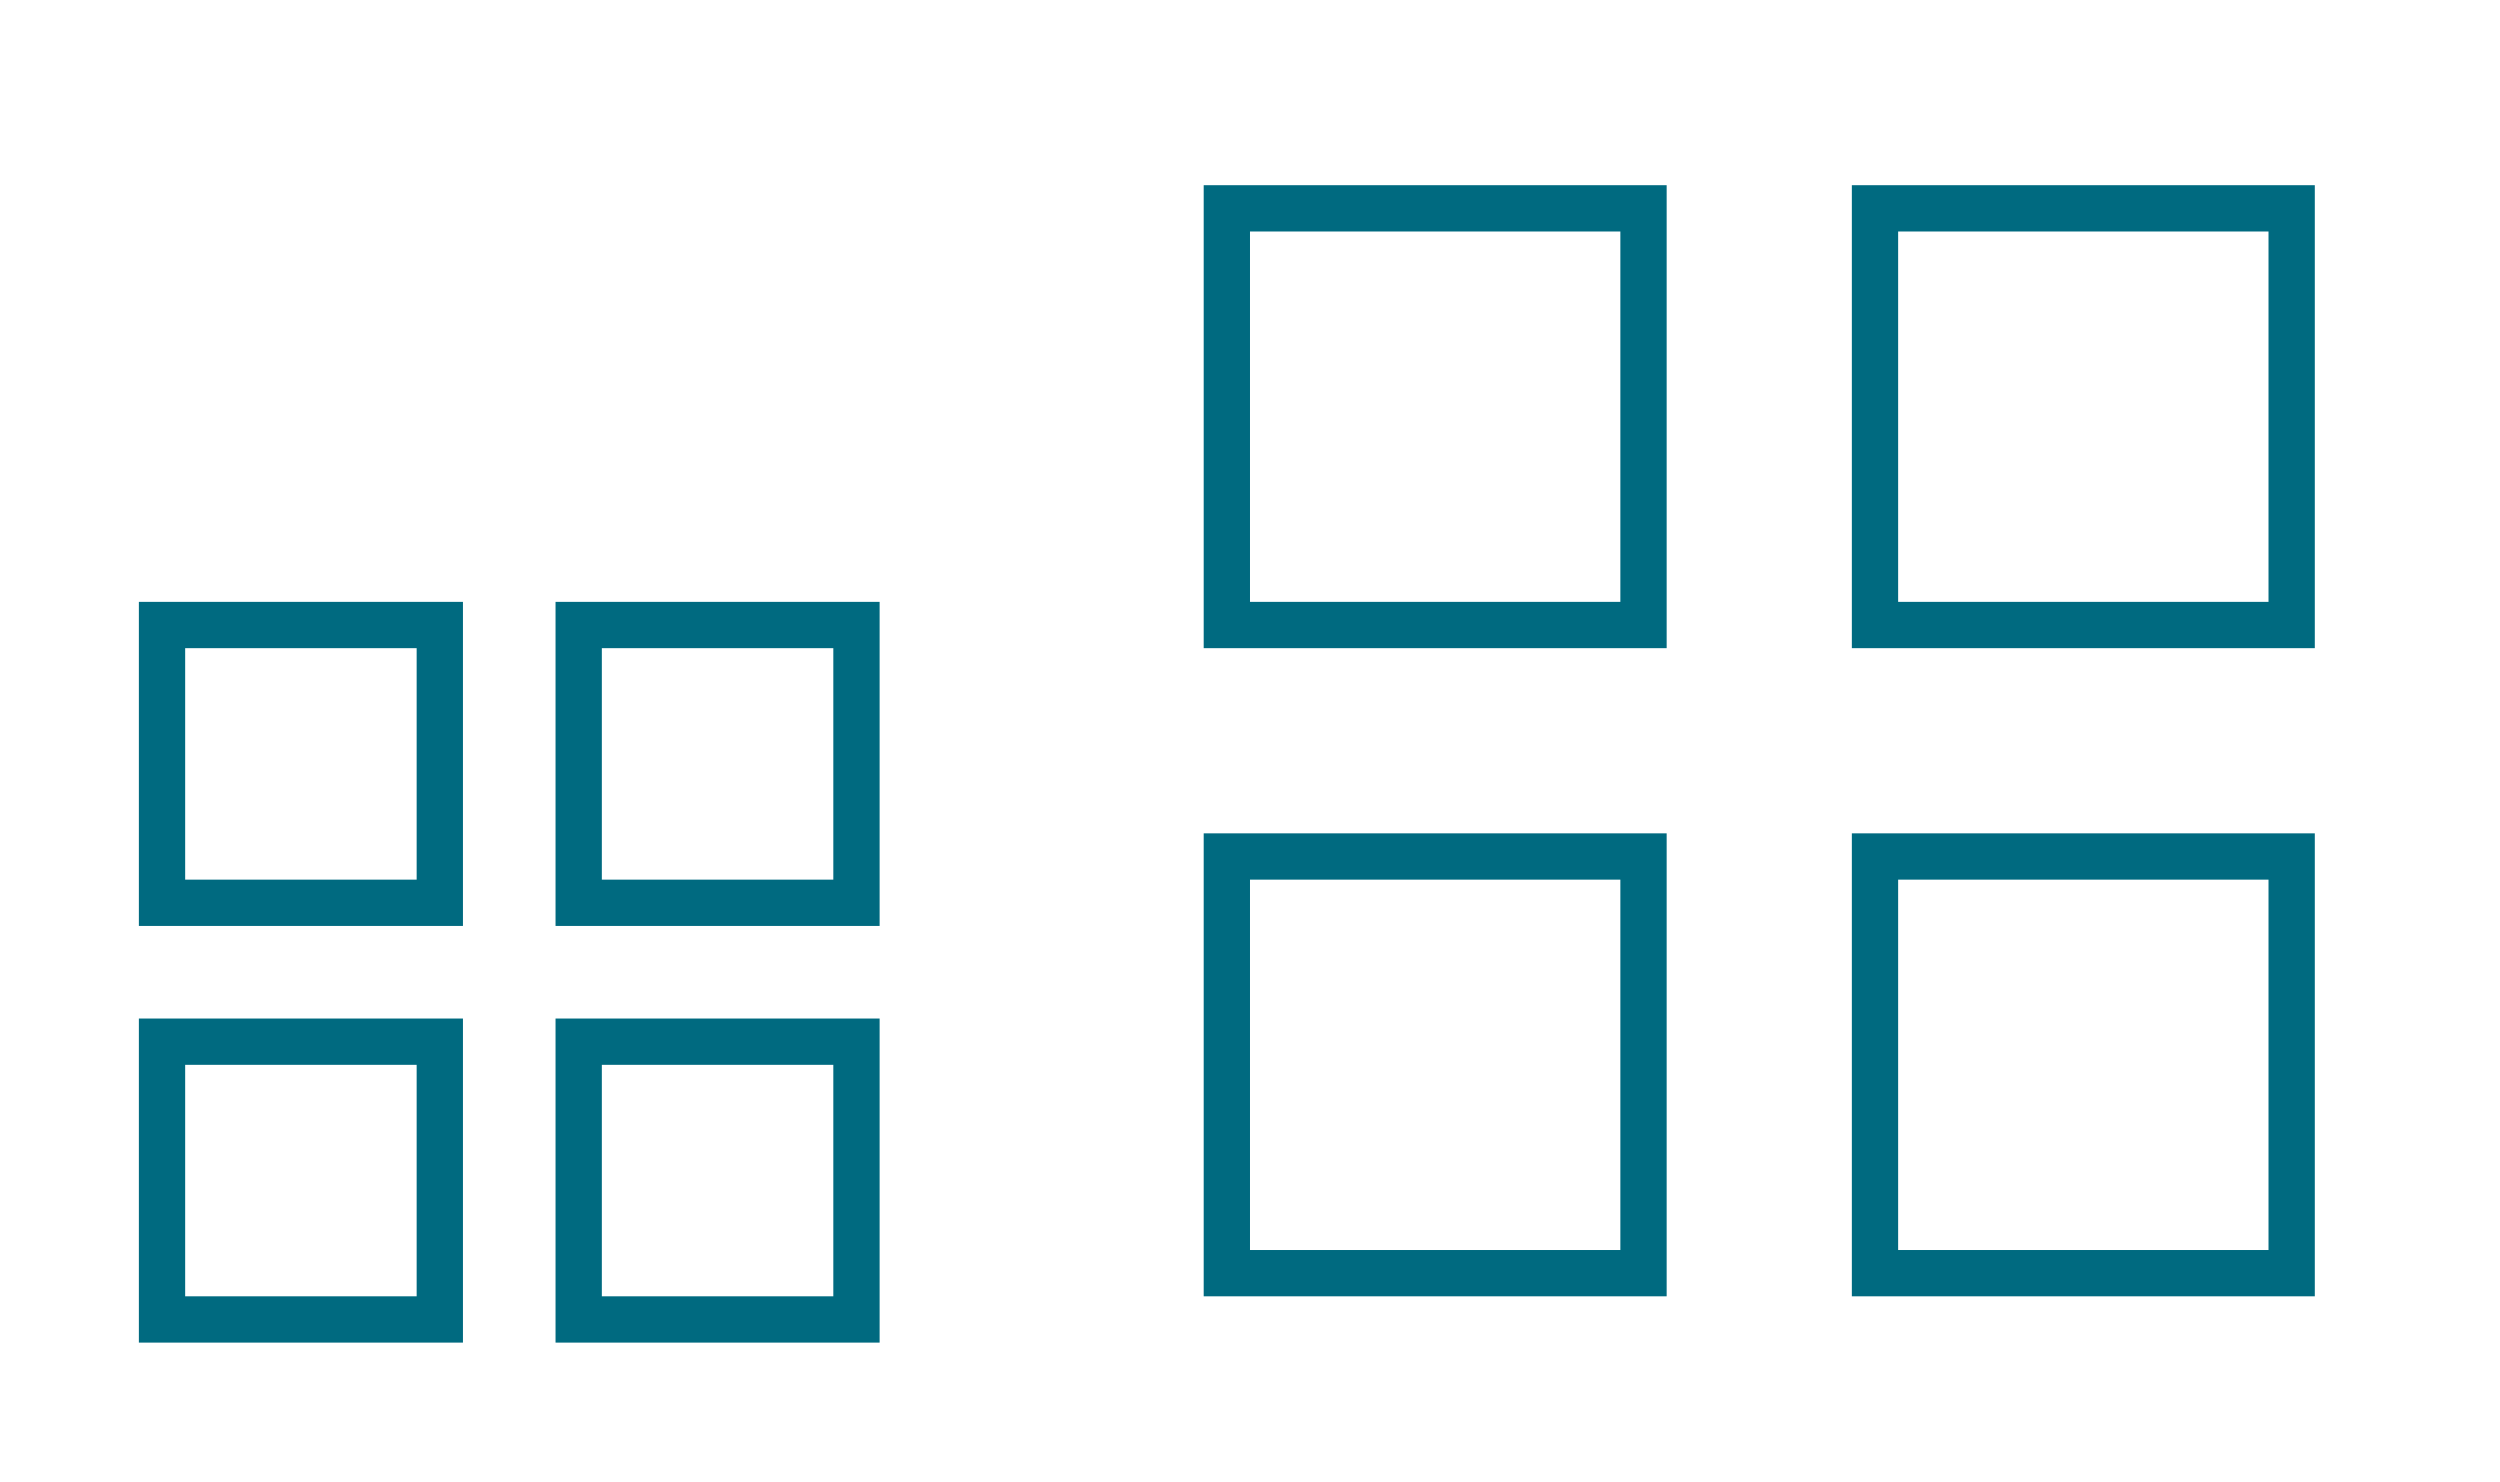
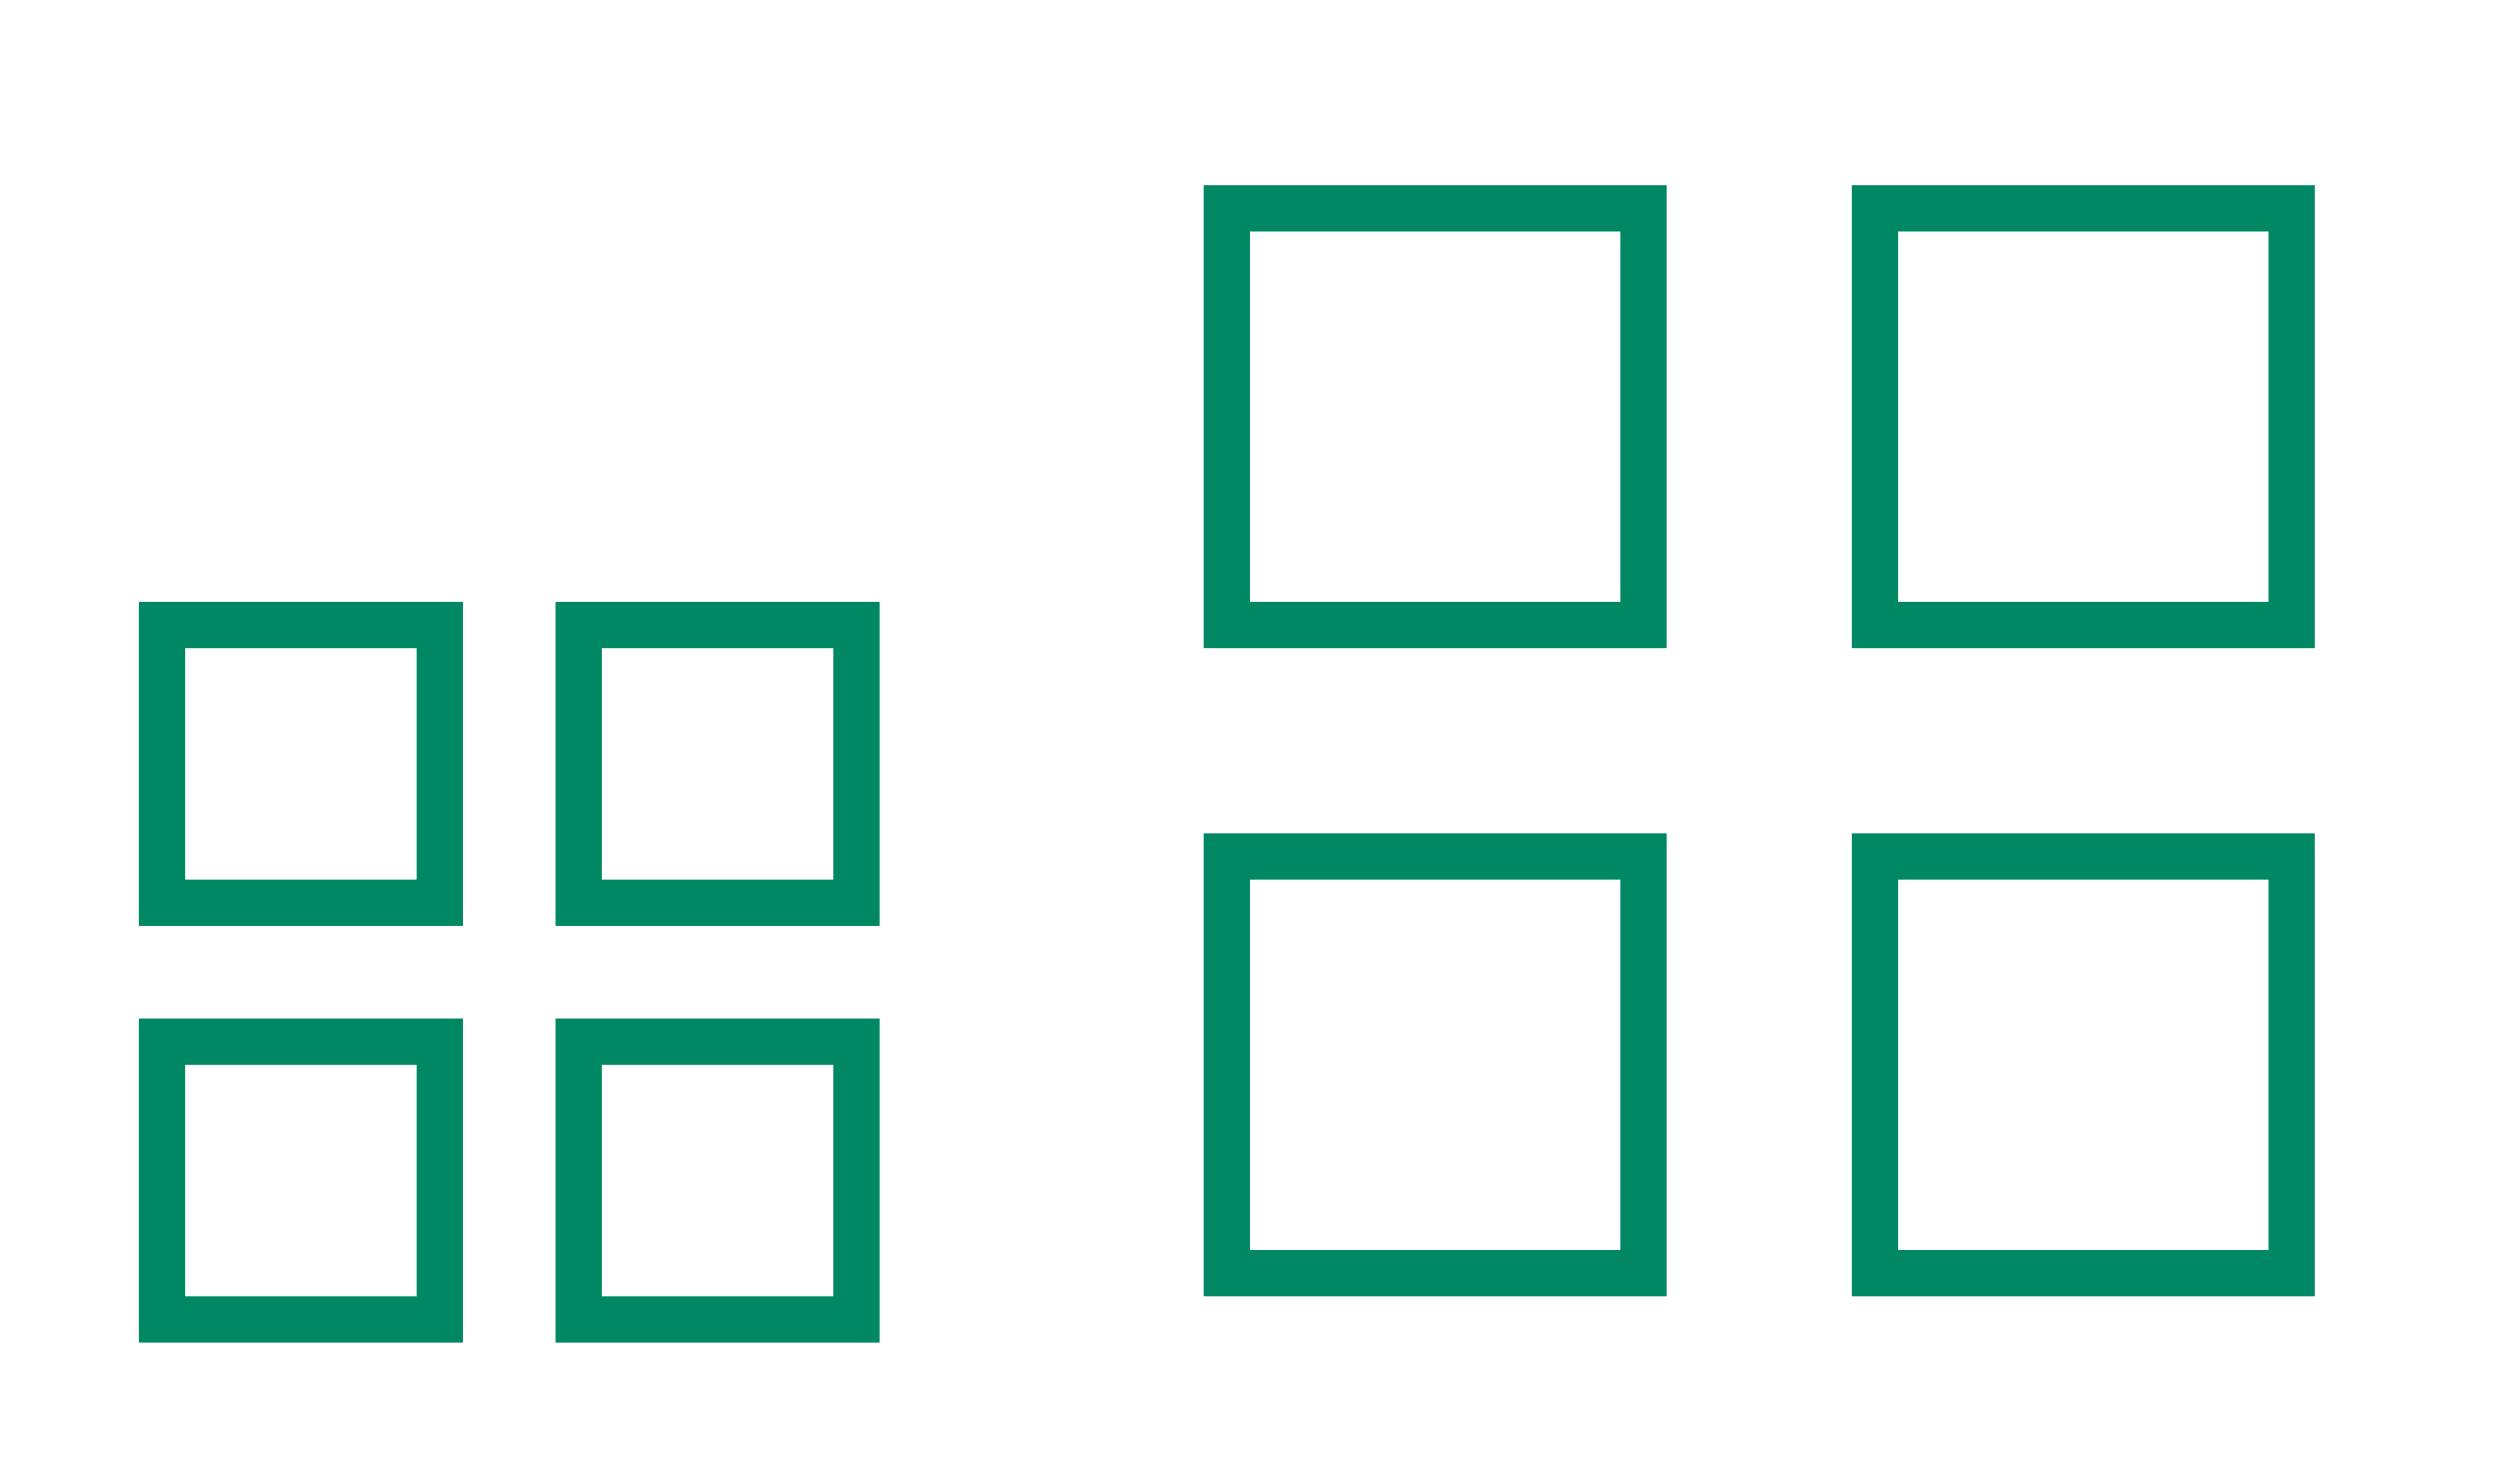
<svg xmlns="http://www.w3.org/2000/svg" width="54" height="32" id="svg3613" version="1.1">
  <defs id="defs3615">
    <style type="text/css" id="current-color-scheme">
      .ColorScheme-Text {
        color:#31363b;
      }
      .ColorScheme-Background{
        color:#E9E8E8;
      }
      .ColorScheme-ViewText {
        color:#31363b;
      }
      .ColorScheme-ViewBackground{
        color:#ffffff;
      }
      .ColorScheme-ViewHover {
        color:#000000;
      }
      .ColorScheme-ViewFocus{
        color:#5a5a5a;
      }
      .ColorScheme-ButtonText {
        color:#31363b;
      }
      .ColorScheme-ButtonBackground{
        color:#E9E8E8;
      }
      .ColorScheme-ButtonHover {
        color:#1489ff;
      }
      .ColorScheme-ButtonFocus{
        color:#2B74C7;
      }
</style>
  </defs>
  <g transform="matrix(1.000003,0,0,1.000001,-420.7156,-516.7912)" id="22-22-applications-other">
    <rect style="opacity:0.01;fill:#000000;fill-opacity:0.004;stroke:none" id="rect3028" width="22" height="22" x="-7.1556997e-08" y="2" transform="matrix(0.9999971,0,0,0.999999,420.7143,524.7907)" />
-     <path style="fill:#006a80;fill-opacity:1;stroke:none" d="m 423.714,529.791 0,7 7,0 0,-7 -7,0 z m 9,0 0,7 7,0 0,-7 -7,0 z m -8,1 5,0 0,5 -5,0 0,-5 z m 9,0 5,0 0,5 -5,0 0,-5 z m -10,8 0,7 7,0 0,-7 -7,0 z m 9,0 0,7 1,0 5,0 1,0 0,-1 0,-5 0,-1 -1,0 -5,0 -1,0 z m -8,1 5,0 0,5 -5,0 0,-5 z m 9,0 5,0 0,5 -5,0 0,-5 z" id="rect4298" class="ColorScheme-Text" />
+     <path style="fill:#008864;fill-opacity:1;stroke:none" d="m 423.714,529.791 0,7 7,0 0,-7 -7,0 z m 9,0 0,7 7,0 0,-7 -7,0 z m -8,1 5,0 0,5 -5,0 0,-5 z m 9,0 5,0 0,5 -5,0 0,-5 z m -10,8 0,7 7,0 0,-7 -7,0 z m 9,0 0,7 1,0 5,0 1,0 0,-1 0,-5 0,-1 -1,0 -5,0 -1,0 z m -8,1 5,0 0,5 -5,0 0,-5 z m 9,0 5,0 0,5 -5,0 0,-5 z" id="rect4298" class="ColorScheme-Text" />
  </g>
  <g transform="matrix(1.000003,0,0,1.000001,-398.7155,-516.7912)" id="applications-other">
    <rect style="opacity:0.01;fill:#000000;fill-opacity:0.004;stroke:none" id="rect2994" width="32" height="32" x="-7.1557004e-08" y="-8" transform="matrix(0.9999971,0,0,0.999999,420.7143,524.7907)" />
-     <path style="fill:#006a80;fill-opacity:1;stroke:none" d="m 424.714,520.791 0,10 10,10e-6 0,-10 z m 14,2e-5 0,10 10,-10e-6 0,-10 z m -13,1 8,0 0,8 -8,0 z m 14,0 8,0 0,8 -8,0 z m -15,13 0,10 10,2e-5 0,-10 z m 14,2e-5 0,10 2,-2e-5 6,0 2,0 0,-2 0,-6 0,-2 -2,0 -6,0 z m -13,1 8,0 0,8 -8,0 z m 14,0 8,0 0,8 -8,0 z" id="path2996" class="ColorScheme-Text" />
+     <path style="fill:#008864;fill-opacity:1;stroke:none" d="m 424.714,520.791 0,10 10,10e-6 0,-10 z m 14,2e-5 0,10 10,-10e-6 0,-10 z m -13,1 8,0 0,8 -8,0 z m 14,0 8,0 0,8 -8,0 z m -15,13 0,10 10,2e-5 0,-10 z m 14,2e-5 0,10 2,-2e-5 6,0 2,0 0,-2 0,-6 0,-2 -2,0 -6,0 z m -13,1 8,0 0,8 -8,0 z m 14,0 8,0 0,8 -8,0 z" id="path2996" class="ColorScheme-Text" />
  </g>
</svg>
